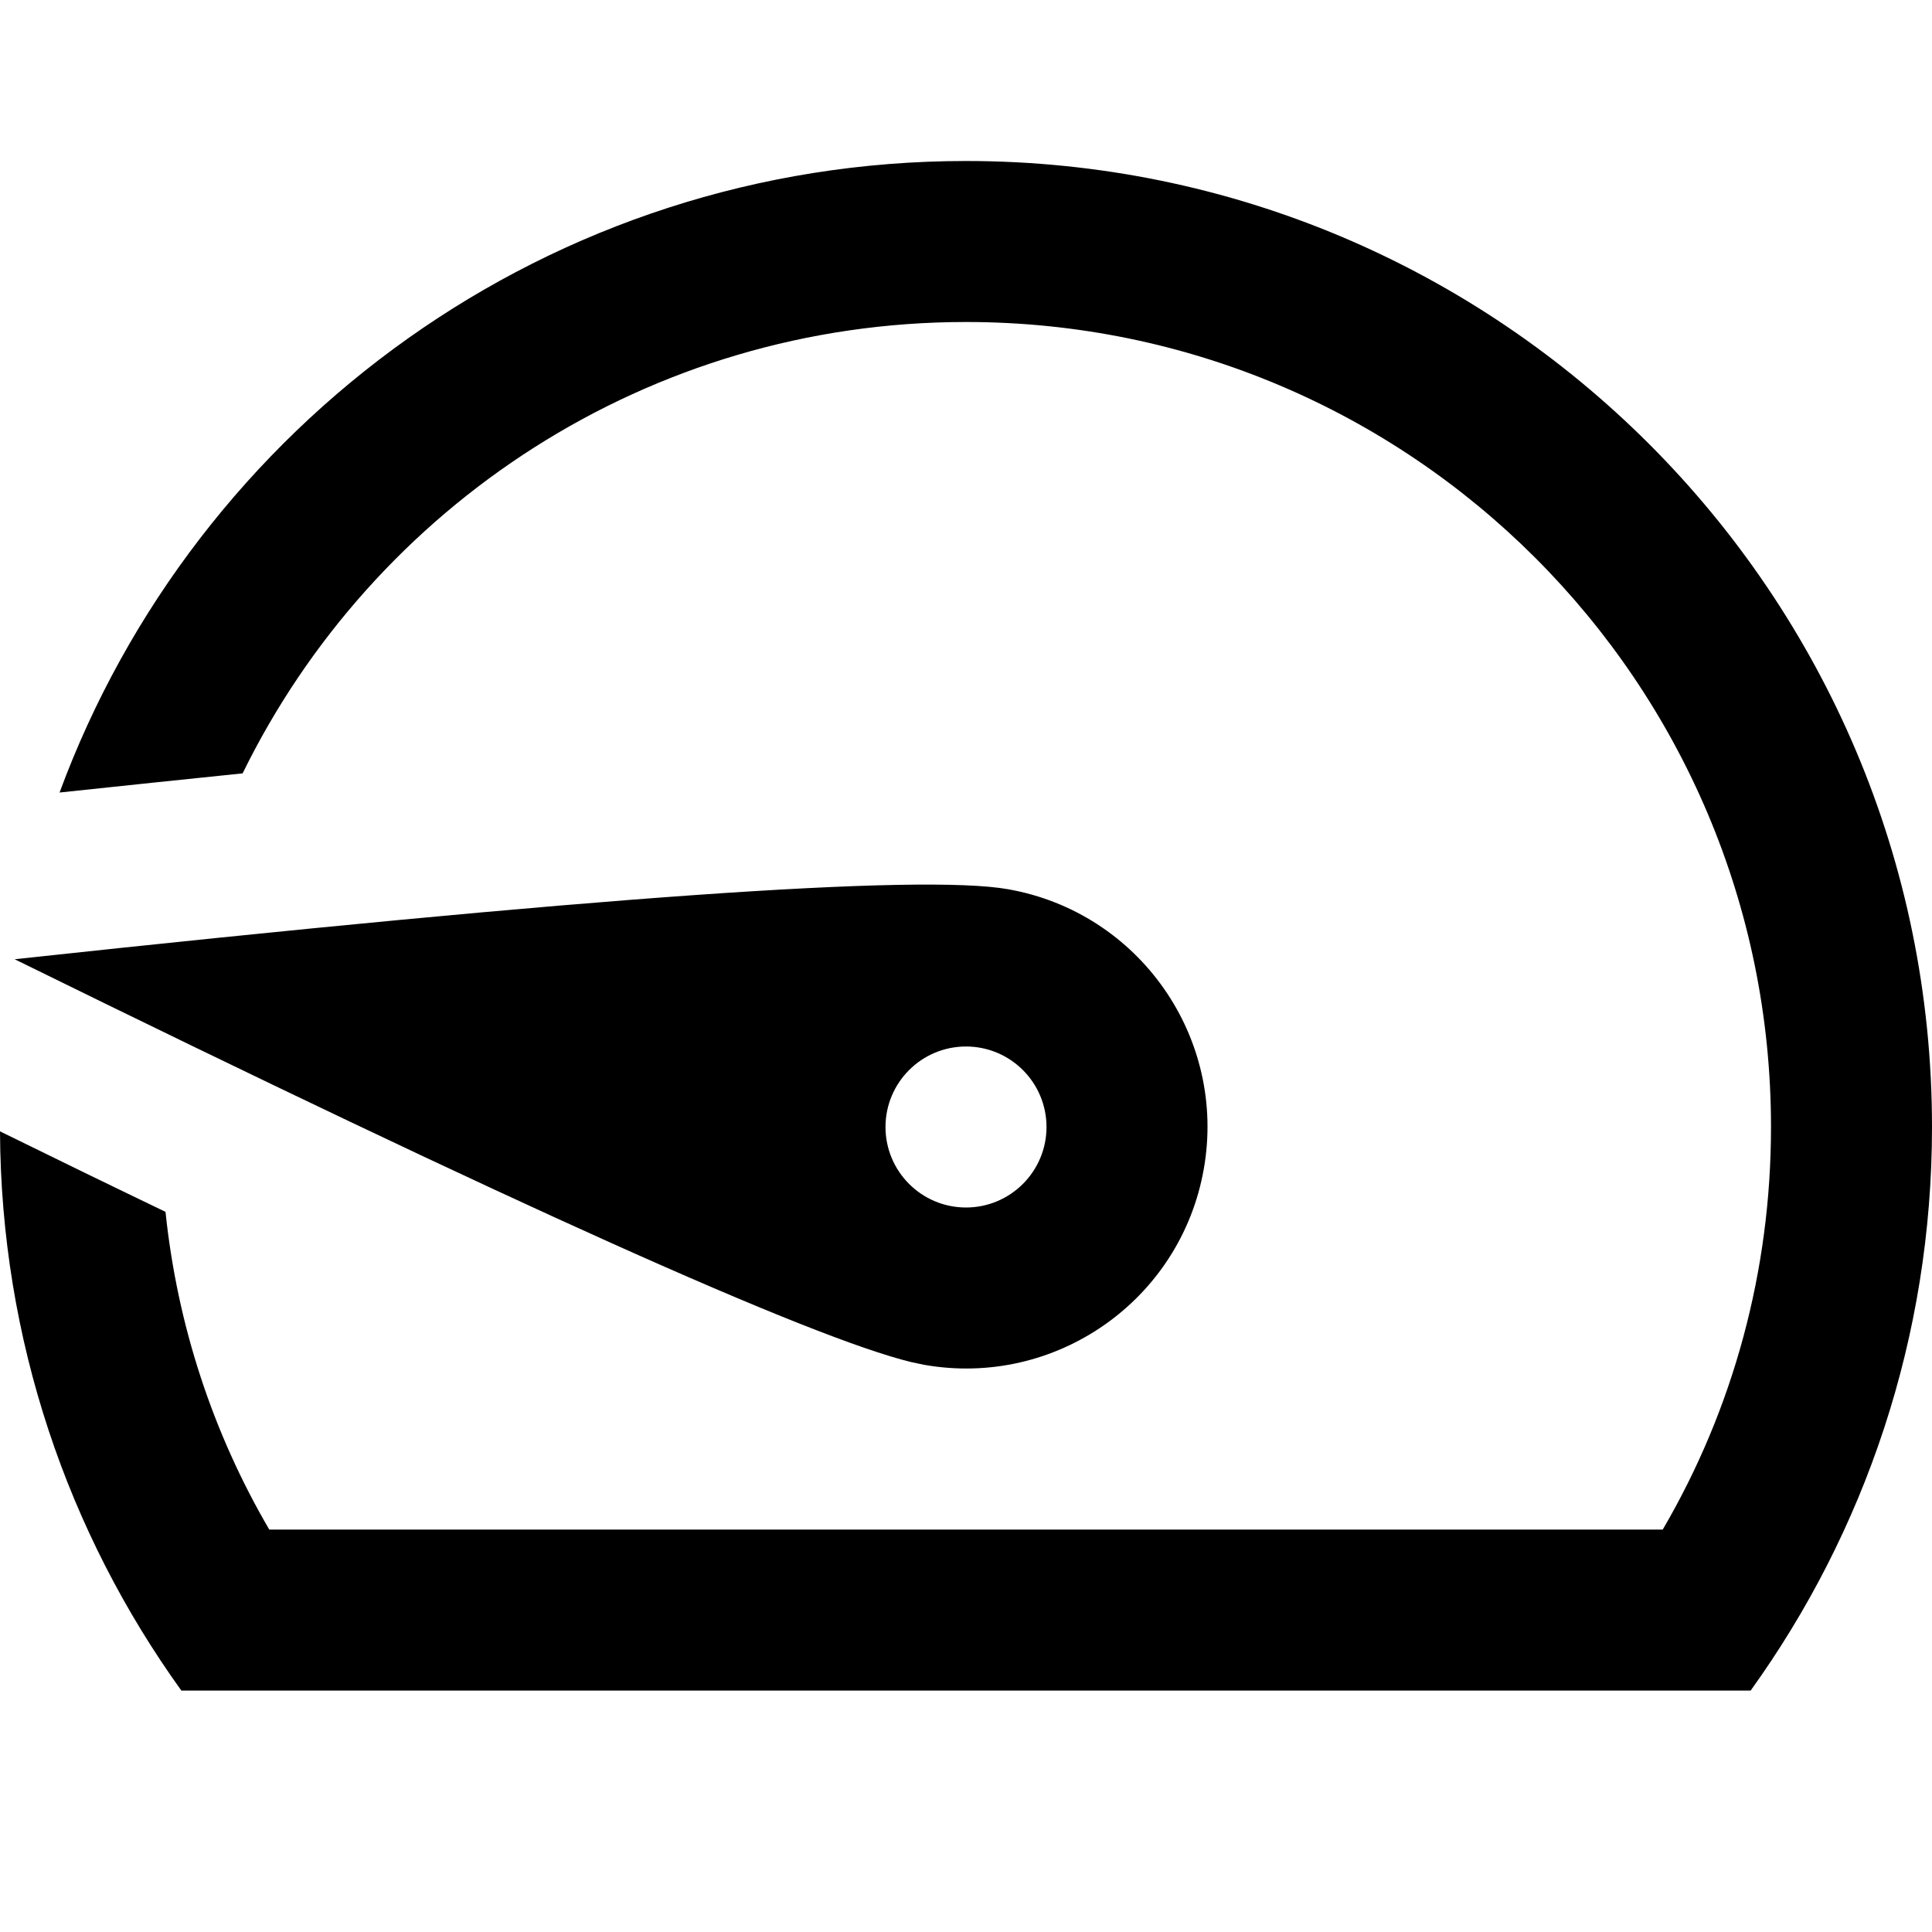
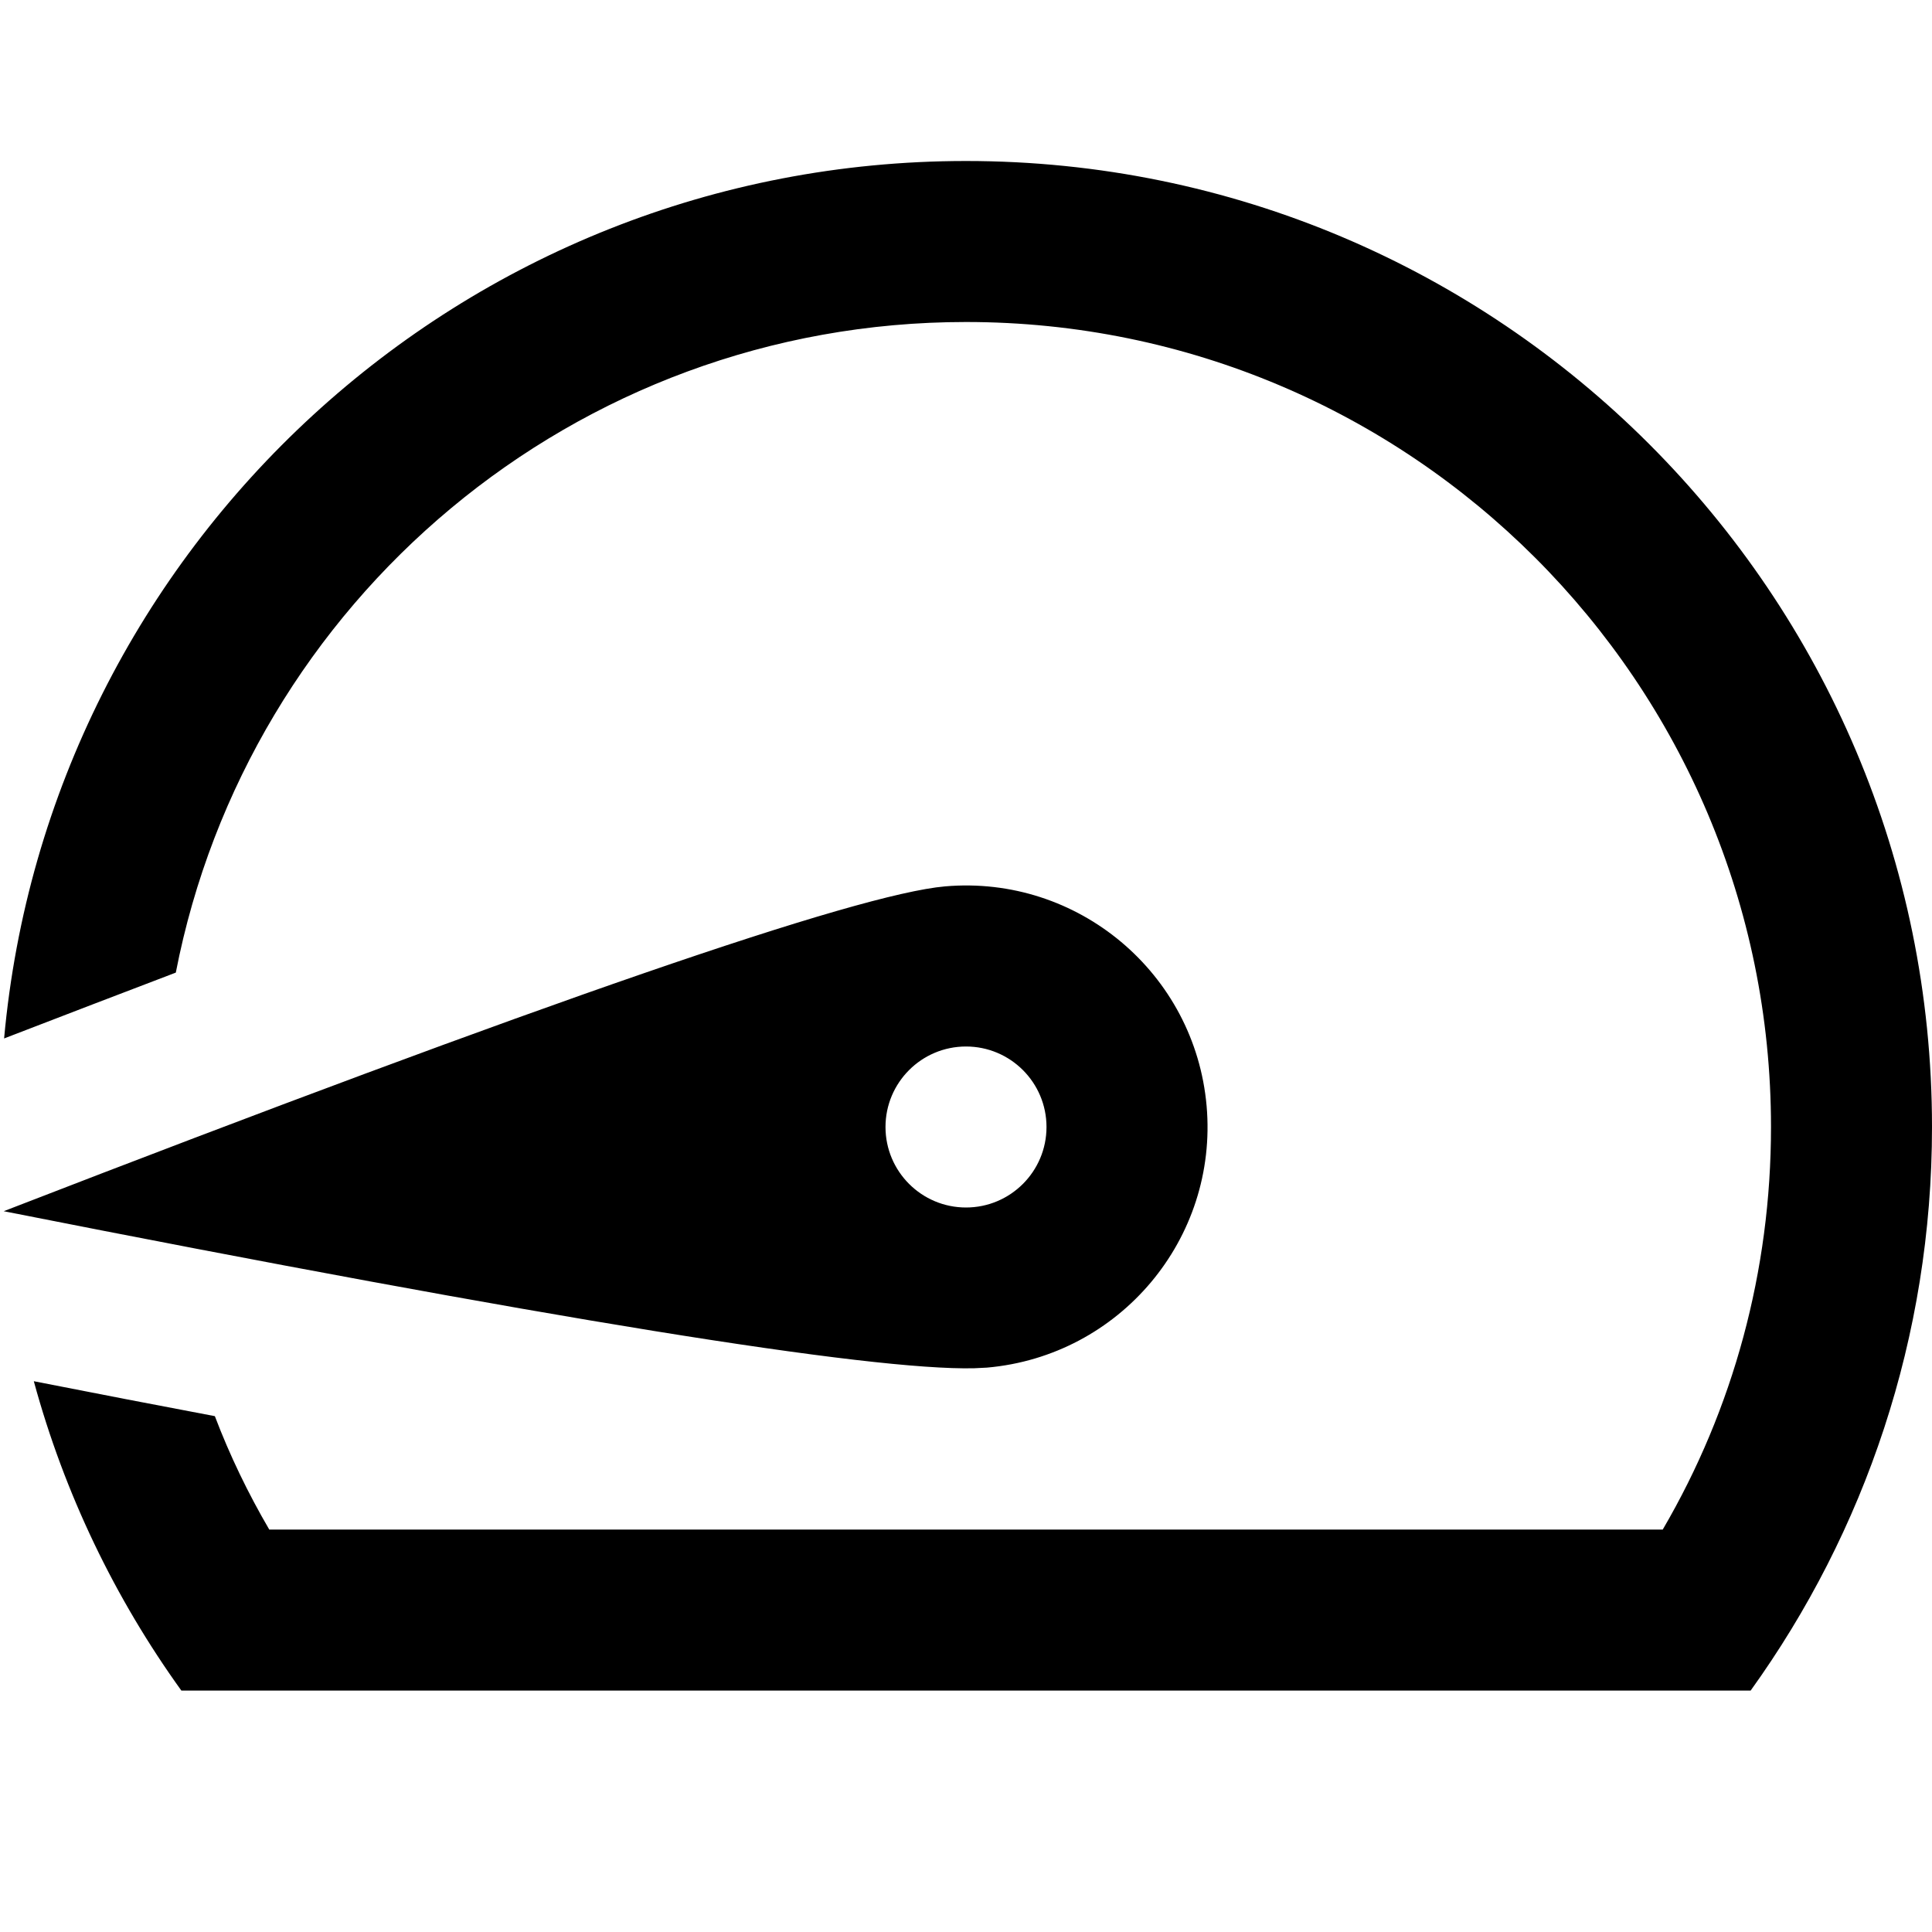
<svg xmlns="http://www.w3.org/2000/svg" width="24px" height="24px" viewBox="0 0 24 24" version="1.1">
  <g id="Pressure-Low-ICON" stroke="none" fill="none">
    <polygon id="Path" points="0 0 24 0 24 24 0 24" />
-     <path d="M0,14.054 L1.055,14.57 C1.398,14.736 1.731,14.898 2.056,15.054 C2.202,16.458 2.642,17.798 3.345,19.001 L20.655,19.001 C21.532,17.501 22,15.787 22,14 C22,8.477 17.523,4 12,4 C8.053,4 4.64,6.287 3.014,9.607 C2.296,9.681 1.539,9.76 0.74,9.845 C2.43,5.265 6.834,2 12,2 C18.627,2 24,7.373 24,14 C24,16.613 23.165,19.03 21.747,21.001 L2.253,21.001 C0.845,19.044 0.012,16.646 0,14.054 Z M11.479,16.954 L11.322,16.921 C10.059,16.614 6.346,14.946 0.182,11.916 C7.32,11.144 11.433,10.854 12.521,11.046 C14.153,11.333 15.242,12.889 14.954,14.521 C14.667,16.153 13.111,17.242 11.479,16.954 Z M12,13 C11.448,13 11,13.448 11,14 C11,14.552 11.448,15 12,15 C12.552,15 13,14.552 13,14 C13,13.448 12.552,13 12,13 Z" id="Shape" fill="#000000" fill-rule="nonzero" />
+     <path d="M0.42,17.158 L1.575,17.383 C1.95,17.455 2.314,17.525 2.669,17.592 C2.854,18.079 3.081,18.549 3.345,19.001 L20.655,19.001 C21.532,17.501 22,15.787 22,14 C22,8.477 17.523,4 12,4 C7.133,4 3.078,7.477 2.184,12.082 C1.51,12.339 0.8,12.611 0.051,12.9 C0.605,6.788 5.744,2 12,2 C18.627,2 24,7.373 24,14 C24,16.613 23.165,19.03 21.747,21.001 L2.253,21.001 C1.428,19.855 0.801,18.557 0.42,17.158 Z M12.261,16.989 L12.101,16.997 C10.801,17.027 6.783,16.377 0.046,15.046 C6.741,12.453 10.638,11.108 11.739,11.011 C13.389,10.867 14.844,12.088 14.989,13.739 C15.133,15.389 13.912,16.844 12.261,16.989 Z M12,13 C11.448,13 11,13.448 11,14 C11,14.552 11.448,15 12,15 C12.552,15 13,14.552 13,14 C13,13.448 12.552,13 12,13 Z" id="Shape" fill="#000000" fill-rule="nonzero" />
  </g>
</svg>
